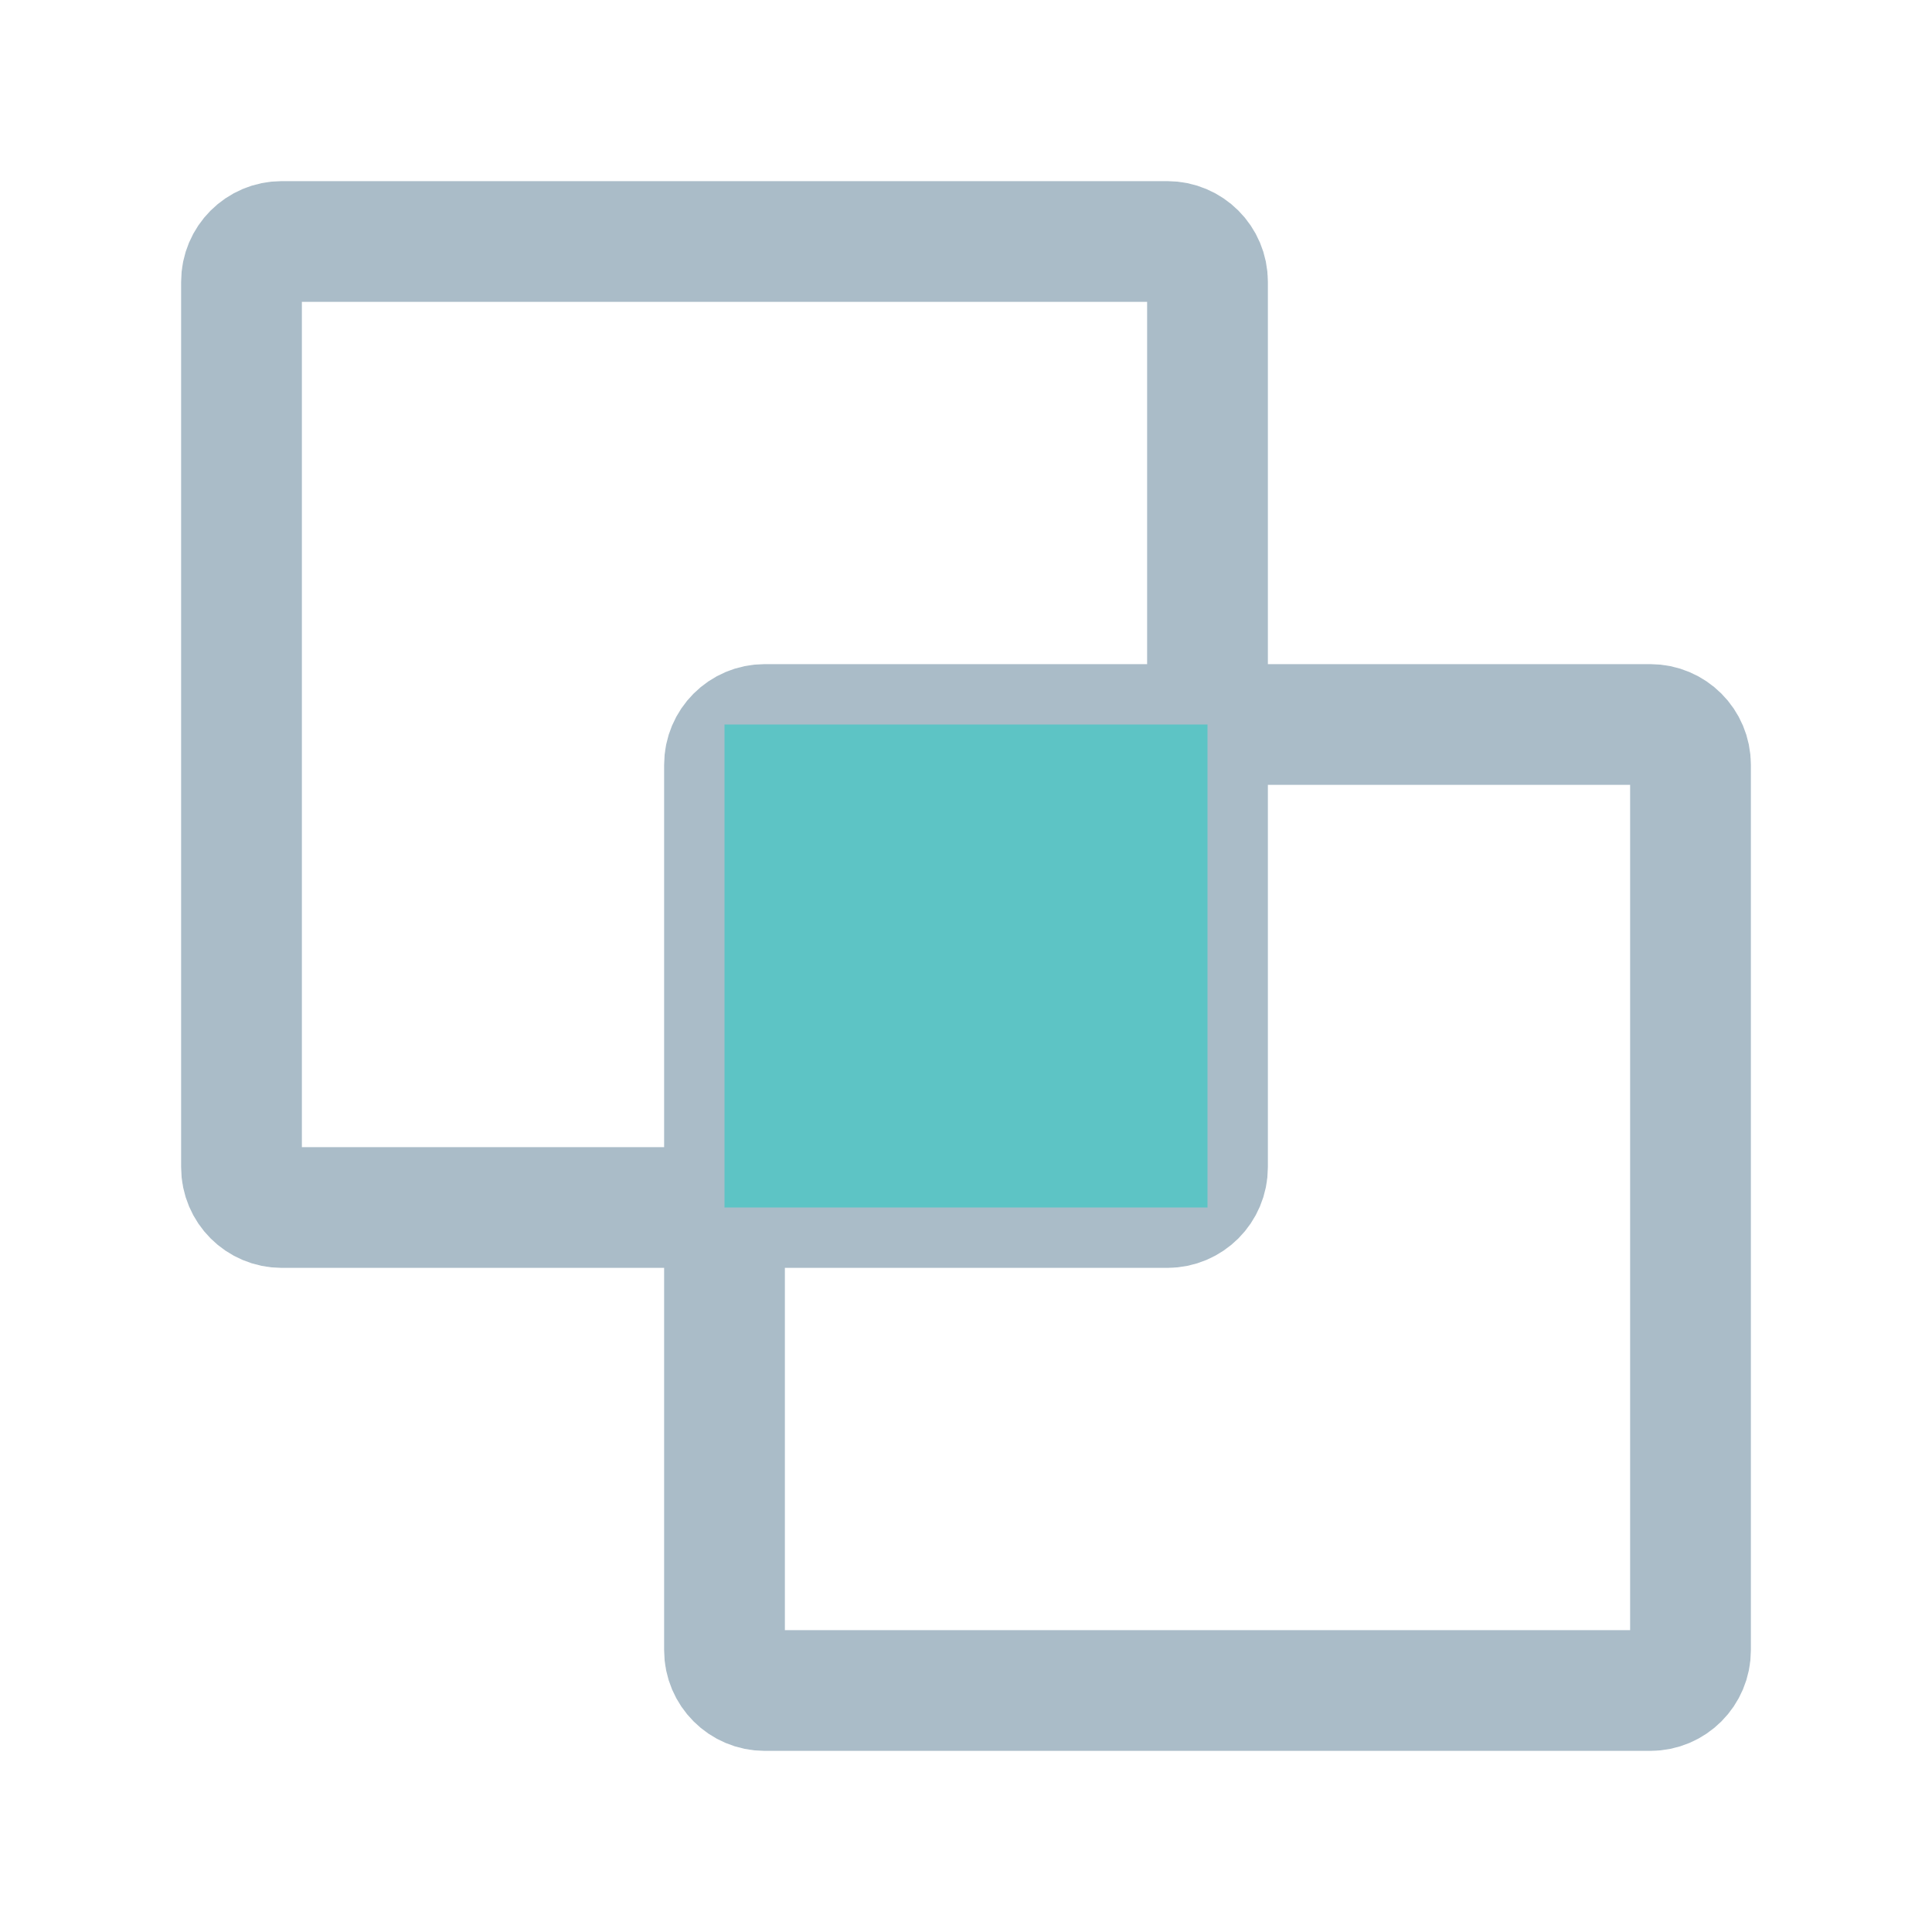
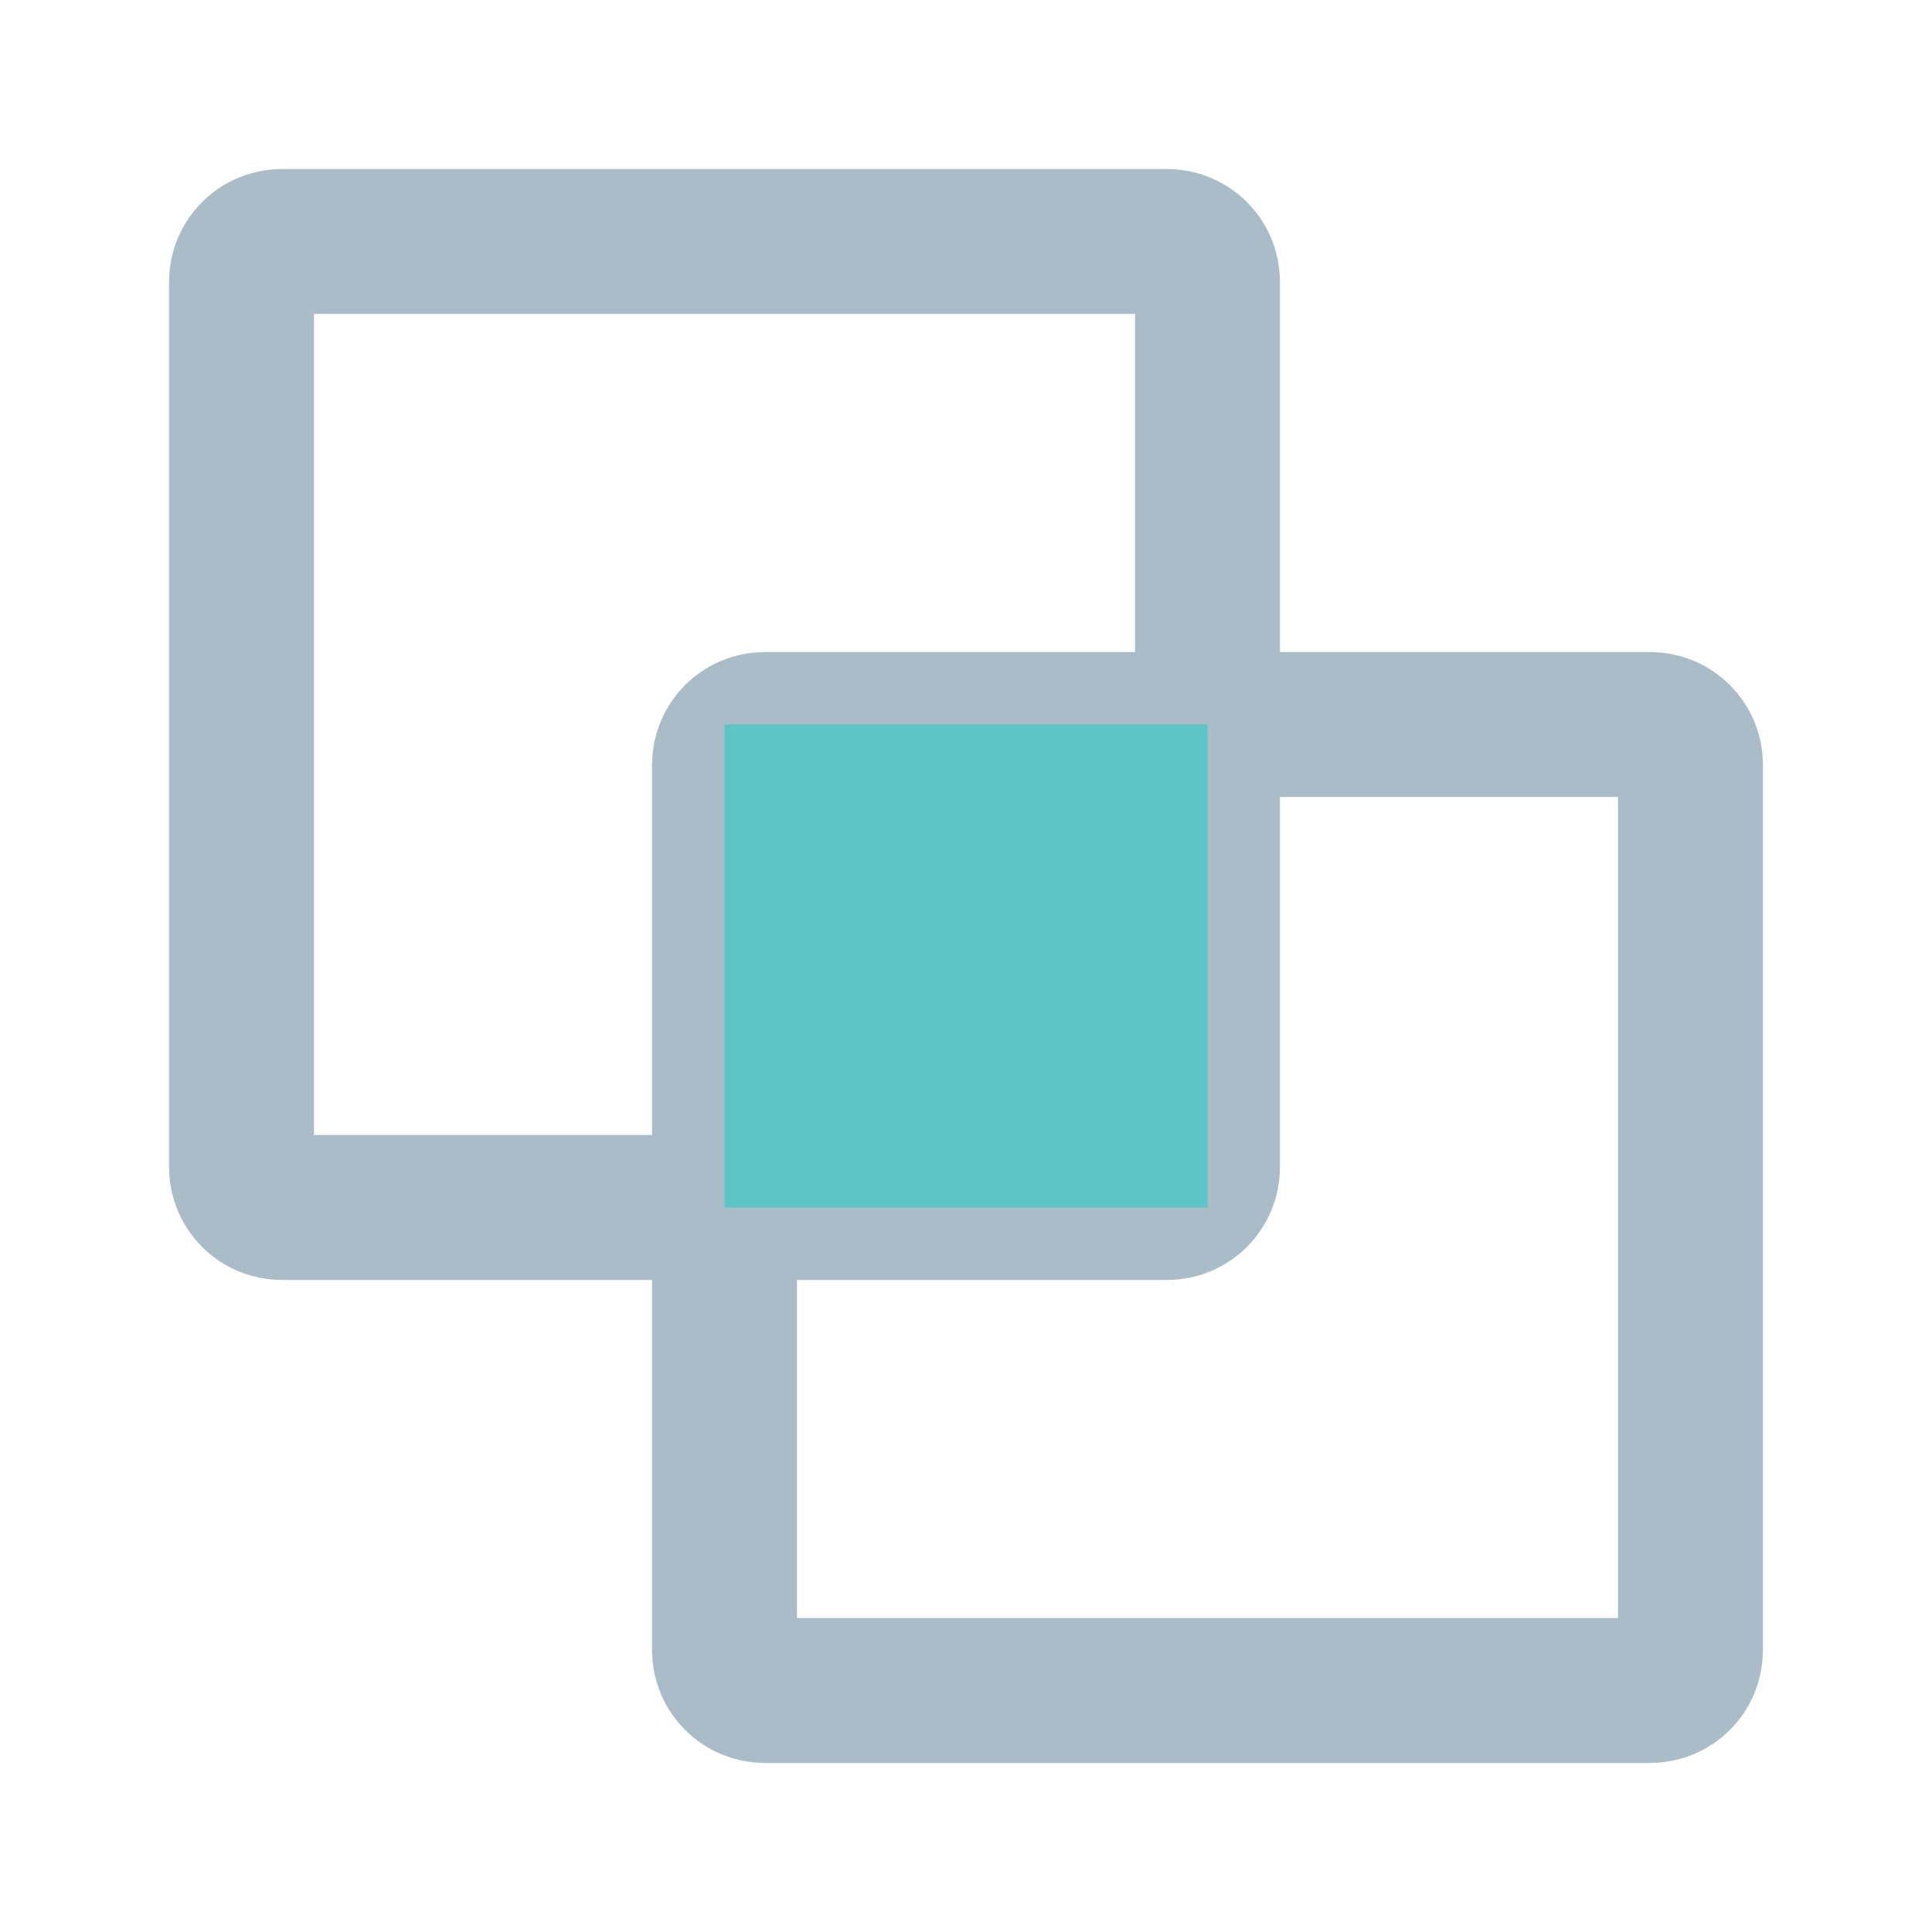
- <svg xmlns="http://www.w3.org/2000/svg" viewBox="0 0 24 24" color="#aabcc8" fill="none" stroke="currentColor" stroke-width="1.5" stroke-linecap="round" stroke-linejoin="round">
+ <svg xmlns="http://www.w3.org/2000/svg" viewBox="0 0 24 24" color="#aabcc8" fill="none" stroke="currentColor" stroke-width="1.8" stroke-linecap="round" stroke-linejoin="round">
  <rect x="3" y="3" width="12" height="12" rx=".5" />
  <rect x="9" y="9" width="12" height="12" rx=".5" />
  <path d="M9 9h6v6H9Z" fill="#5dc4c5" stroke="none" />
</svg>
